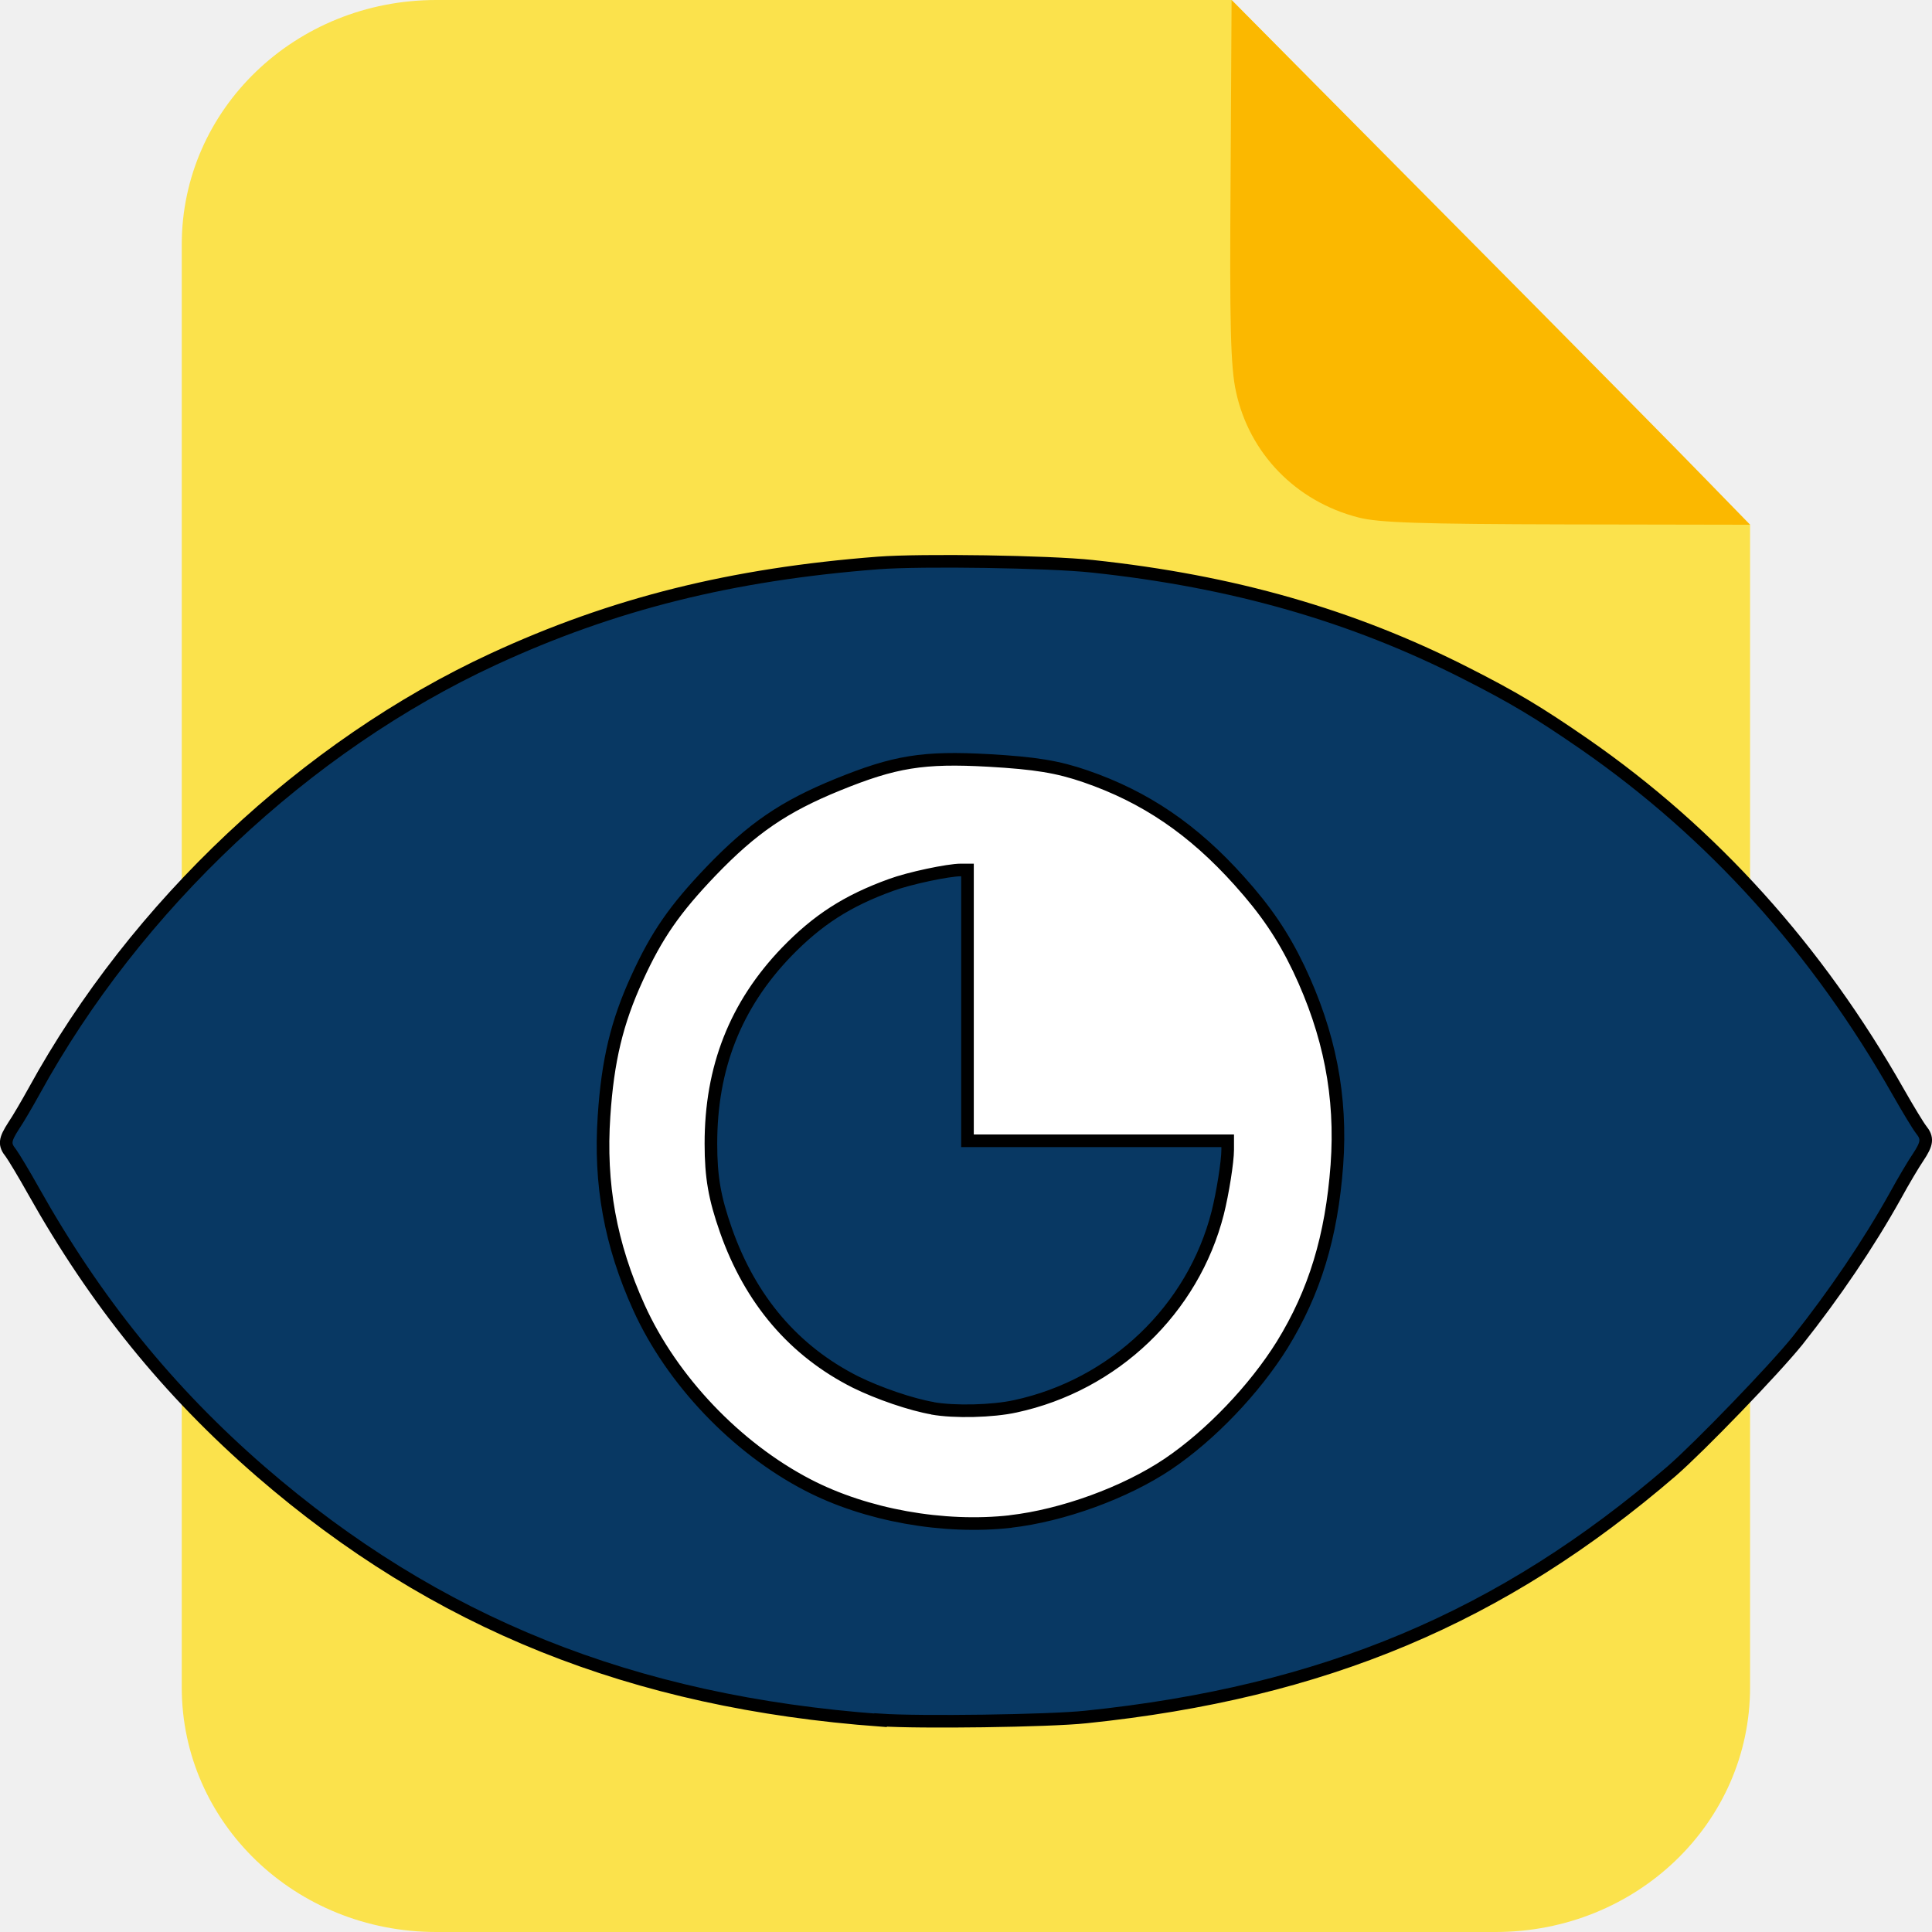
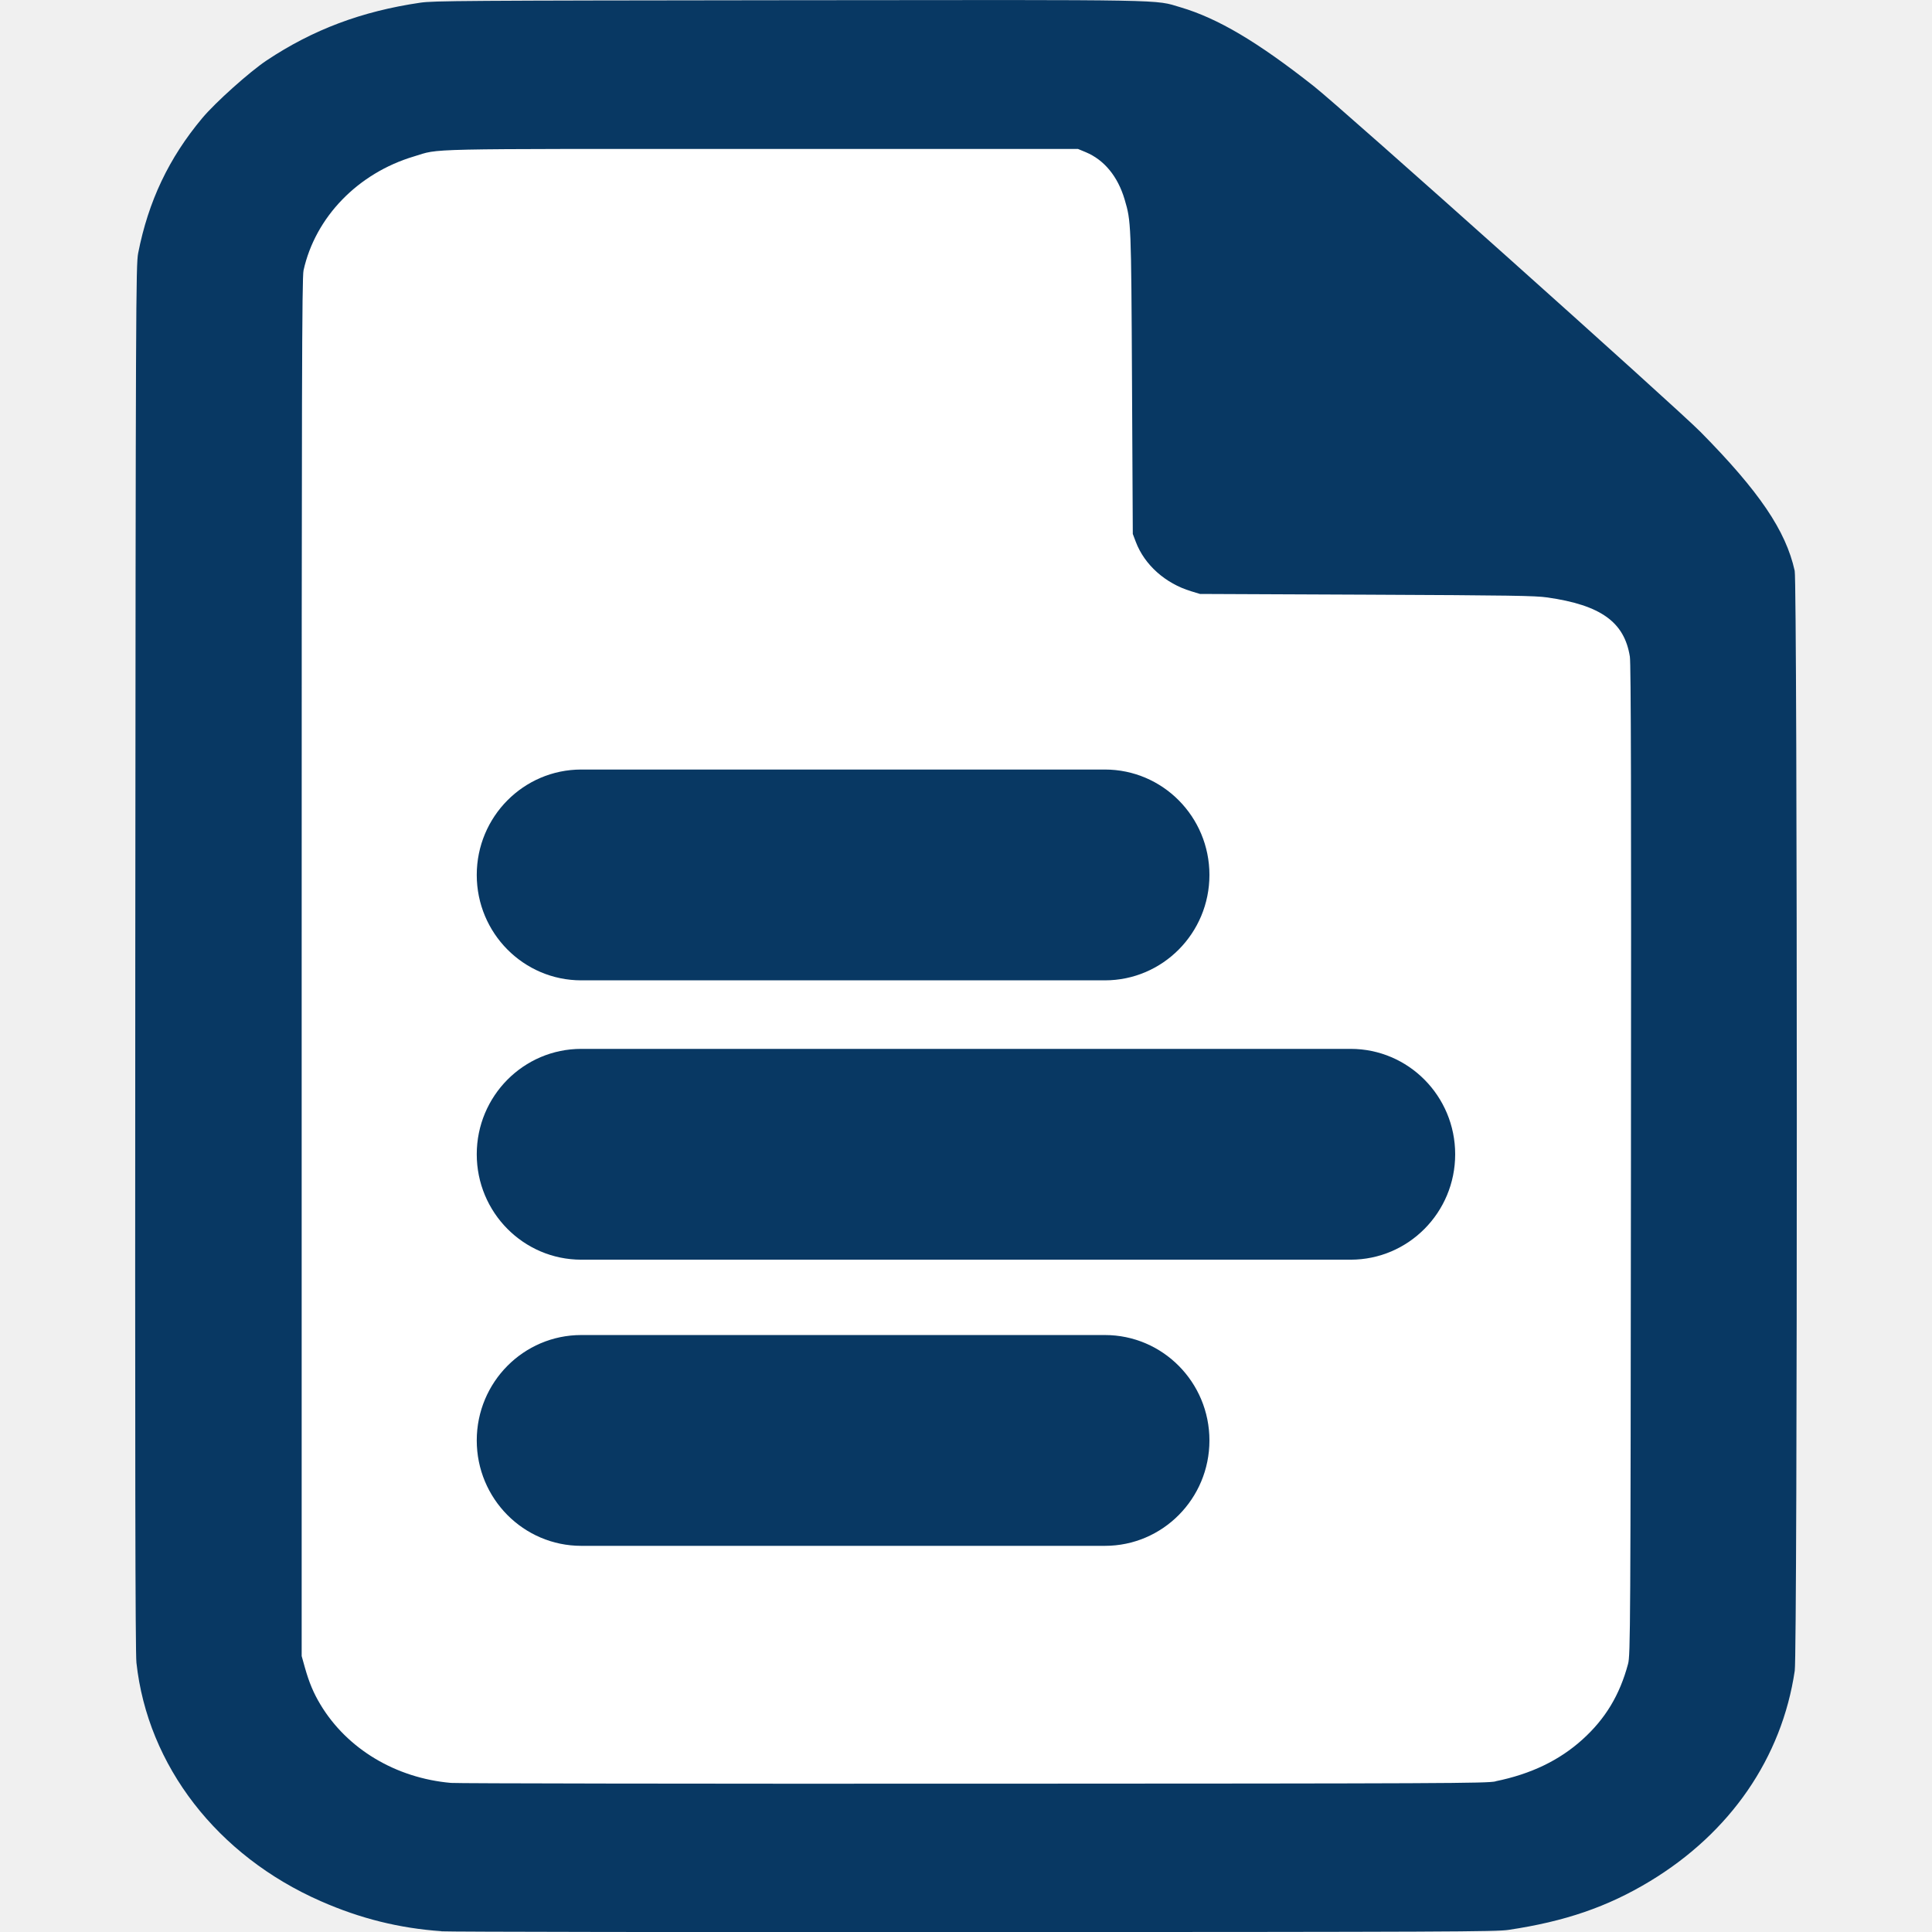
- <svg xmlns="http://www.w3.org/2000/svg" width="22" height="22" viewBox="0 0 5.821 5.821" version="1.1" id="svg5">
+ <svg xmlns="http://www.w3.org/2000/svg" width="32mm" height="32mm" viewBox="0 0 32 32" version="1.1" id="svg5" xml:space="preserve">
  <defs id="defs2" />
  <g id="layer1">
-     <g id="g1222" transform="matrix(1.021012,0,0,1,0.5476084,2.457642e-7)">
-       <path id="rect1857-6" style="fill:#fbe24c;stroke-width:0.048" d="M 0.751,-1.5819506e-7 H 3.098 L 4.628,1.581 V 5.084 c 0,0.408 -0.335,0.737 -0.751,0.737 H 0.751 C 0.335,5.821 0,5.492 0,5.084 V 0.737 C 0,0.329 0.335,-1.5819506e-7 0.751,-1.5819506e-7 Z" />
-       <path style="fill:#fbb800;stroke-width:0.181" d="M 3.472,1.559 C 3.288,1.511 3.15,1.366 3.111,1.18 3.095,1.107 3.092,0.976 3.095,0.544 L 3.098,-1.5819506e-7 3.743,0.664 C 4.098,1.029 4.442,1.385 4.508,1.455 L 4.628,1.581 4.087,1.58 C 3.656,1.579 3.531,1.575 3.472,1.559 Z" id="path978-8" />
-     </g>
-     <g id="g1278" transform="translate(1.734956,0.5291667)">
-       <ellipse style="fill:#ffffff;stroke:#083863;stroke-width:0.038;stroke-miterlimit:4;stroke-dasharray:none" id="ellipse973" cx="1.073" cy="2.91" rx="1.714" ry="1.685" />
-       <path style="fill:#083863;stroke:#000000;stroke-width:0.038;stroke-miterlimit:4;stroke-dasharray:none" d="M 0.918,4.654 C 0.17,4.599 -0.422,4.361 -0.949,3.905 -1.228,3.663 -1.447,3.392 -1.634,3.059 c -0.029,-0.052 -0.06,-0.103 -0.068,-0.114 -0.021,-0.026 -0.019,-0.04 0.008,-0.082 0.013,-0.019 0.041,-0.067 0.062,-0.105 0.306,-0.558 0.819,-1.04 1.383,-1.301 0.361,-0.167 0.719,-0.256 1.16,-0.29 0.132,-0.01 0.515,-0.004 0.645,0.01 0.423,0.045 0.783,0.148 1.125,0.322 0.144,0.073 0.219,0.118 0.358,0.214 0.385,0.267 0.701,0.617 0.946,1.049 0.029,0.051 0.06,0.102 0.068,0.112 0.021,0.026 0.019,0.042 -0.009,0.084 -0.013,0.019 -0.044,0.071 -0.068,0.115 -0.082,0.147 -0.184,0.297 -0.295,0.437 -0.07,0.087 -0.294,0.319 -0.379,0.393 -0.512,0.441 -1.049,0.667 -1.765,0.741 -0.112,0.012 -0.504,0.017 -0.619,0.009 z m 0.391,-0.599 c 0.158,-0.018 0.347,-0.087 0.475,-0.173 0.129,-0.087 0.261,-0.226 0.344,-0.359 0.098,-0.159 0.149,-0.326 0.165,-0.542 0.015,-0.207 -0.022,-0.396 -0.115,-0.592 -0.048,-0.1 -0.099,-0.175 -0.179,-0.264 -0.139,-0.155 -0.283,-0.253 -0.463,-0.315 -0.084,-0.029 -0.152,-0.04 -0.292,-0.048 -0.198,-0.011 -0.283,0.003 -0.455,0.073 -0.162,0.066 -0.257,0.131 -0.382,0.261 -0.108,0.113 -0.163,0.191 -0.223,0.323 -0.06,0.131 -0.088,0.247 -0.099,0.414 -0.014,0.205 0.019,0.387 0.105,0.577 0.099,0.219 0.293,0.423 0.509,0.535 0.175,0.091 0.409,0.133 0.612,0.11 z M 1.076,3.714 c -0.065,-0.011 -0.164,-0.045 -0.233,-0.079 -0.185,-0.093 -0.317,-0.247 -0.391,-0.458 -0.034,-0.097 -0.045,-0.16 -0.045,-0.26 -3.243e-4,-0.229 0.074,-0.418 0.228,-0.578 0.093,-0.096 0.182,-0.154 0.315,-0.202 0.054,-0.02 0.172,-0.045 0.21,-0.045 h 0.02 v 0.408 0.408 h 0.392 0.392 l -2.32e-5,0.027 c -2.33e-5,0.036 -0.015,0.13 -0.03,0.19 -0.074,0.291 -0.312,0.519 -0.61,0.583 -0.068,0.015 -0.183,0.018 -0.25,0.006 z" id="path975" />
+     <g id="g30675" transform="matrix(0.1722899,0,0,0.1673688,-54.49283,-42.92288)" style="stroke-width:5.889" />
+     <g id="g1905" transform="translate(0.5666822,-0.4063423)">
+       <path style="fill:#ffffff;stroke-width:0.02" d="M 7.666,31.463 C 7.039,31.416 6.464,31.266 5.879,30.995 4.344,30.285 3.314,28.882 3.148,27.275 3.131,27.114 3.127,24.14 3.131,16.266 3.138,6.063 3.14,5.466 3.174,5.285 3.325,4.475 3.628,3.802 4.122,3.18 4.314,2.938 4.825,2.456 5.077,2.28 5.761,1.799 6.484,1.513 7.352,1.379 c 0.197,-0.03 0.607,-0.033 5.438,-0.039 5.748,-0.006 5.427,-0.013 5.82,0.11 0.555,0.173 1.143,0.54 1.979,1.235 0.418,0.348 5.355,4.997 5.723,5.39 0.868,0.927 1.263,1.539 1.394,2.166 0.041,0.195 0.042,16.868 10e-4,17.159 -0.192,1.36 -0.954,2.526 -2.147,3.285 -0.626,0.398 -1.257,0.627 -2.092,0.757 -0.186,0.029 -0.838,0.032 -7.901,0.035 -4.234,0.002 -7.789,-0.004 -7.901,-0.012 z" id="path1684" />
+       <path style="fill:#083863;stroke-width:0.021" d="M 6.746,32.393 C 6.045,32.344 5.402,32.184 4.747,31.896 3.031,31.143 1.879,29.653 1.693,27.946 1.674,27.776 1.669,24.618 1.674,16.257 1.681,5.424 1.684,4.79 1.722,4.598 1.891,3.738 2.23,3.024 2.783,2.363 2.997,2.106 3.569,1.594 3.85,1.407 4.616,0.897 5.424,0.593 6.394,0.451 c 0.221,-0.032 0.678,-0.035 6.083,-0.041 6.428,-0.007 6.07,-0.013 6.509,0.117 0.62,0.183 1.279,0.574 2.213,1.311 0.468,0.369 5.989,5.306 6.401,5.723 0.971,0.984 1.412,1.634 1.559,2.299 0.046,0.207 0.047,17.91 0.001,18.219 -0.214,1.444 -1.067,2.682 -2.401,3.488 -0.7,0.423 -1.406,0.665 -2.339,0.804 -0.208,0.031 -0.938,0.034 -8.837,0.037 -4.735,0.002 -8.712,-0.004 -8.837,-0.013 z m 17.457,-2.483 c 0.586,-0.119 1.059,-0.346 1.443,-0.694 0.378,-0.342 0.615,-0.735 0.753,-1.25 0.039,-0.145 0.041,-0.539 0.048,-8.338 0.006,-5.989 4.93e-4,-8.229 -0.018,-8.346 -0.091,-0.573 -0.481,-0.853 -1.367,-0.98 -0.204,-0.029 -0.58,-0.035 -2.993,-0.046 l -2.76,-0.012 -0.148,-0.045 C 18.735,10.07 18.39,9.762 18.246,9.382 l -0.05,-0.132 -0.013,-2.508 c -0.014,-2.656 -0.015,-2.667 -0.122,-3.031 -0.113,-0.382 -0.338,-0.656 -0.644,-0.784 l -0.13,-0.054 h -5.225 c -5.776,0 -5.324,-0.01 -5.774,0.125 -0.927,0.277 -1.632,1.005 -1.827,1.886 -0.027,0.12 -0.031,1.906 -0.031,11.547 v 11.405 l 0.054,0.193 c 0.07,0.247 0.142,0.419 0.256,0.609 0.441,0.735 1.247,1.219 2.164,1.299 0.101,0.009 3.996,0.015 8.657,0.013 7.88,-0.003 8.485,-0.006 8.643,-0.038 z" id="path1668" />
+       <g id="g1897" transform="matrix(1.142703,0,0,1.15237,-3.169319,-2.775818)">
+         <rect style="fill:#083863;fill-opacity:1;stroke-width:0.381" id="rect1801" width="10.62" height="3.03" x="9.188" y="13.822" ry="1.515" />
+         <rect style="fill:#083863;fill-opacity:1;stroke-width:0.381" id="rect1803" width="14.182" height="3.03" x="9.188" y="17.837" ry="1.515" />
+         <rect style="fill:#083863;fill-opacity:1;stroke-width:0.381" id="rect1805" width="10.62" height="3.03" x="9.188" y="21.95" ry="1.515" />
+       </g>
    </g>
  </g>
</svg>
